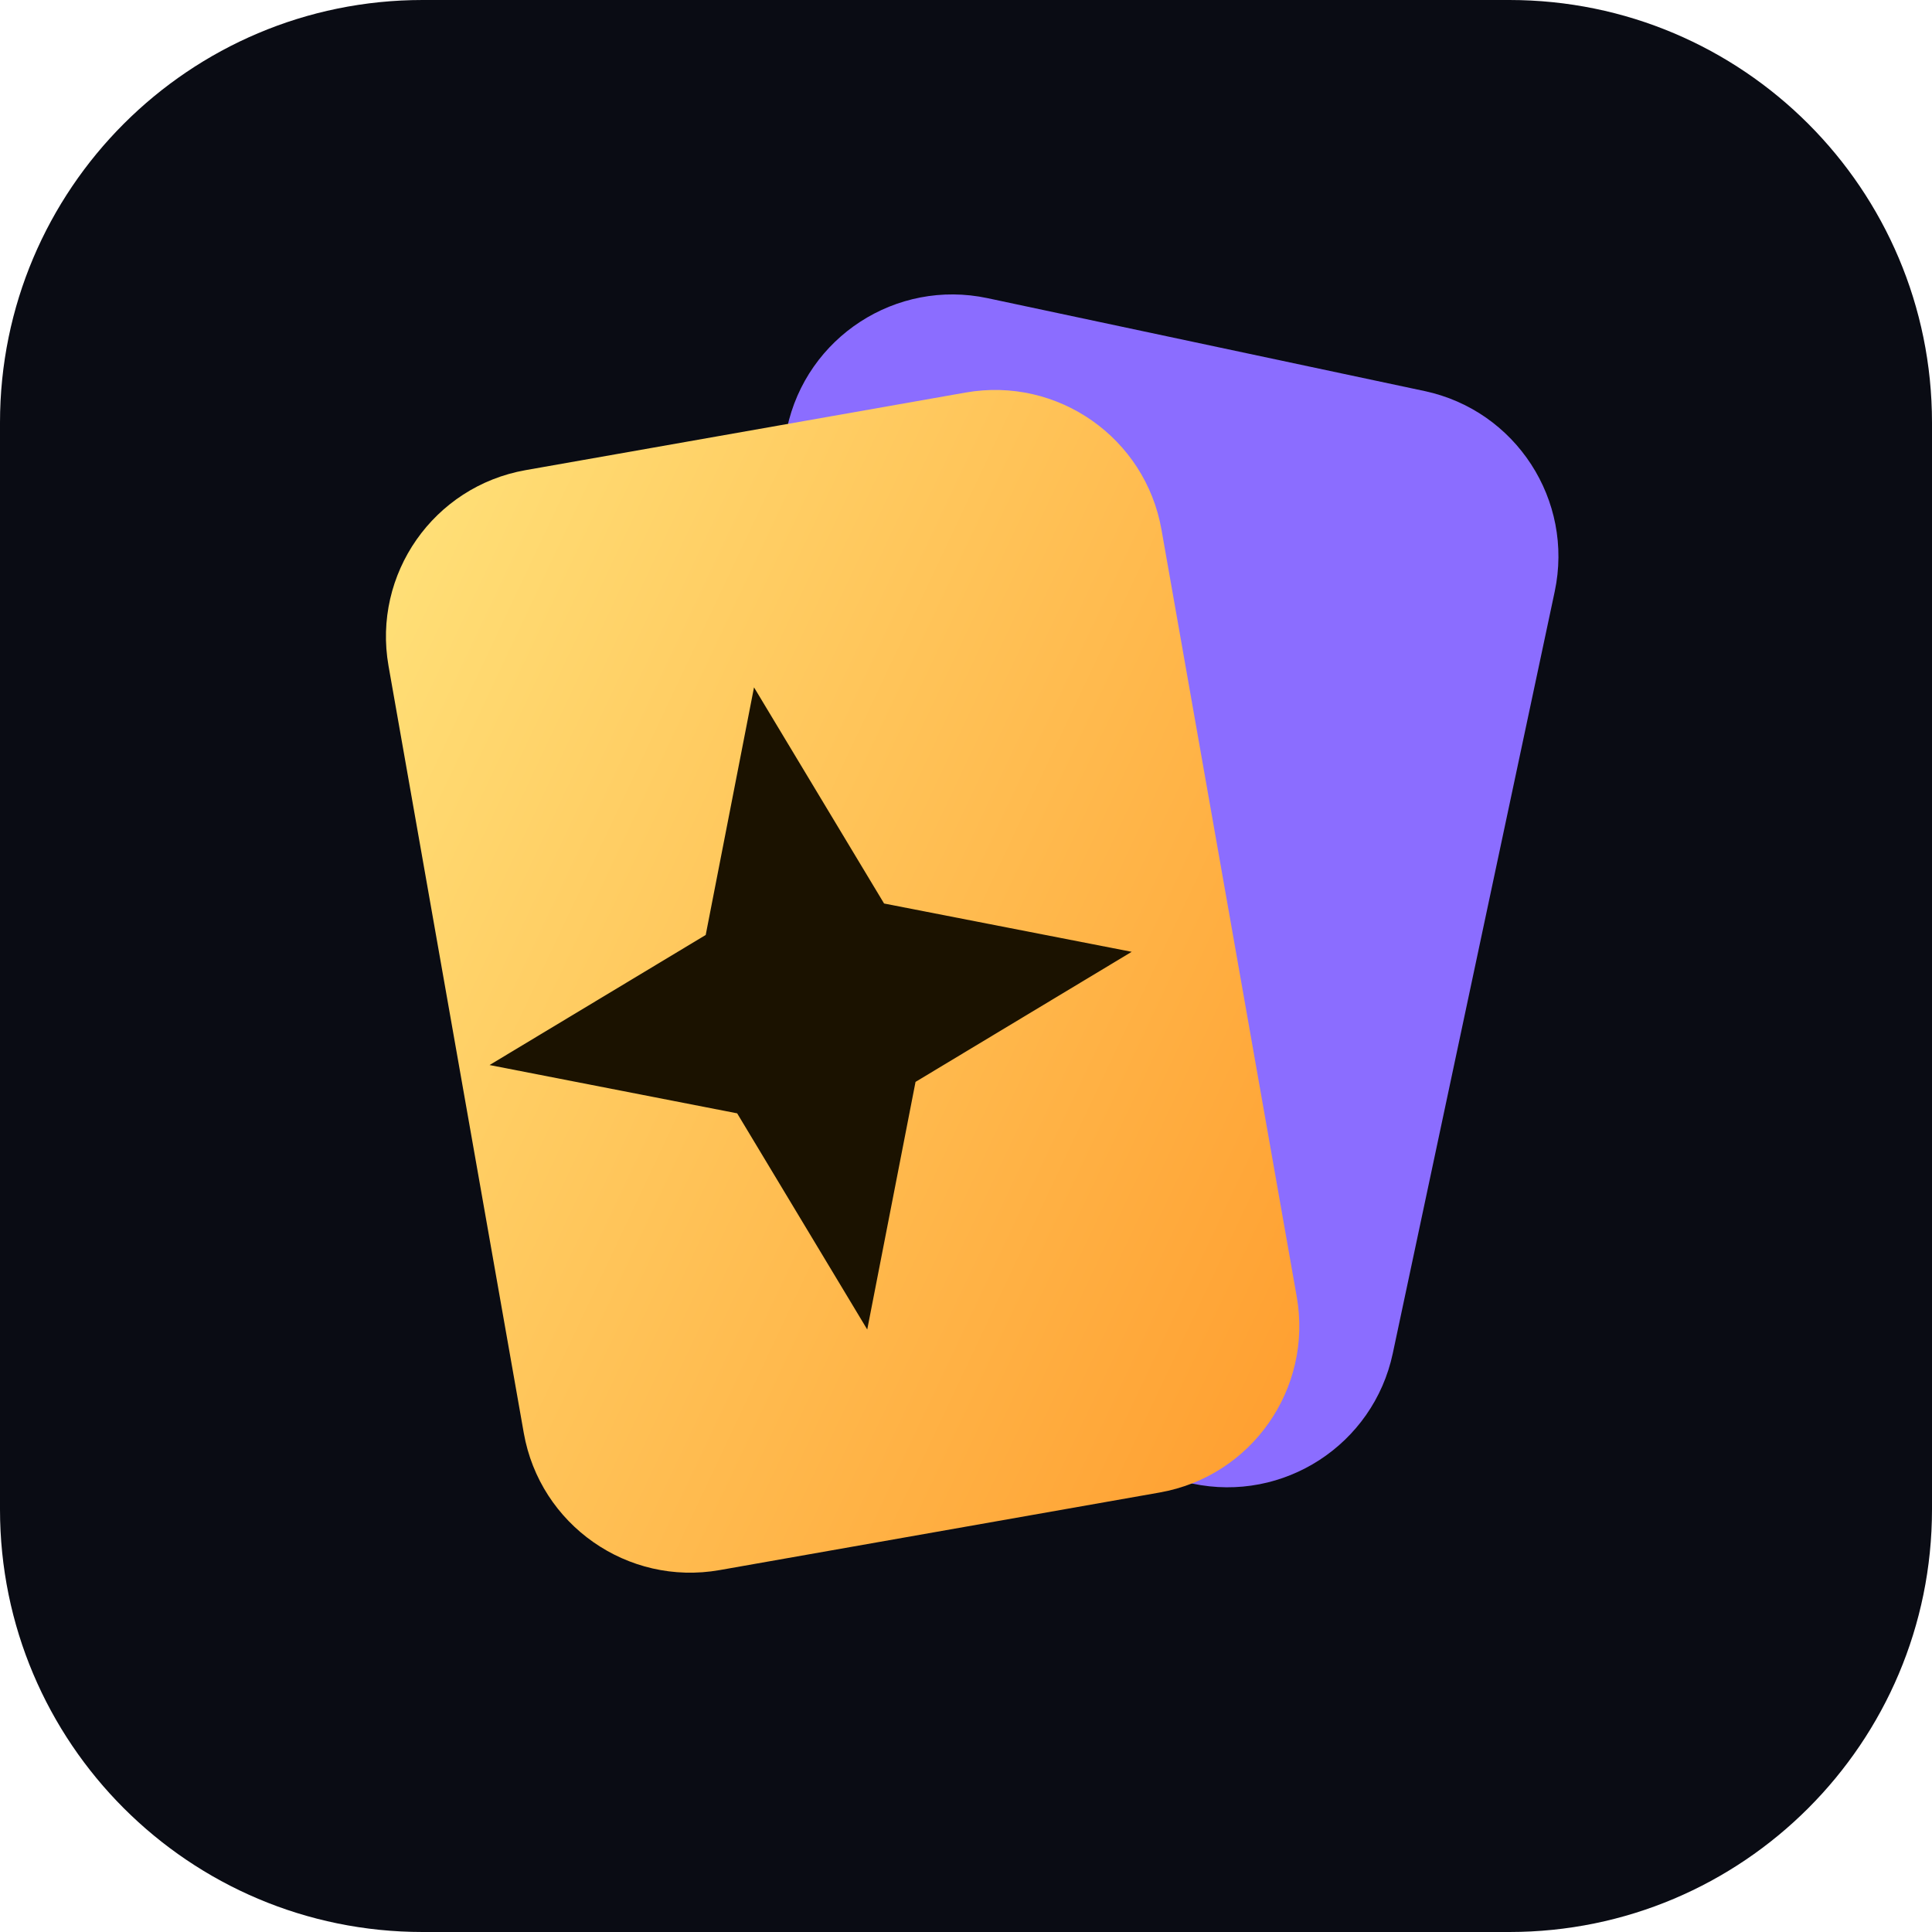
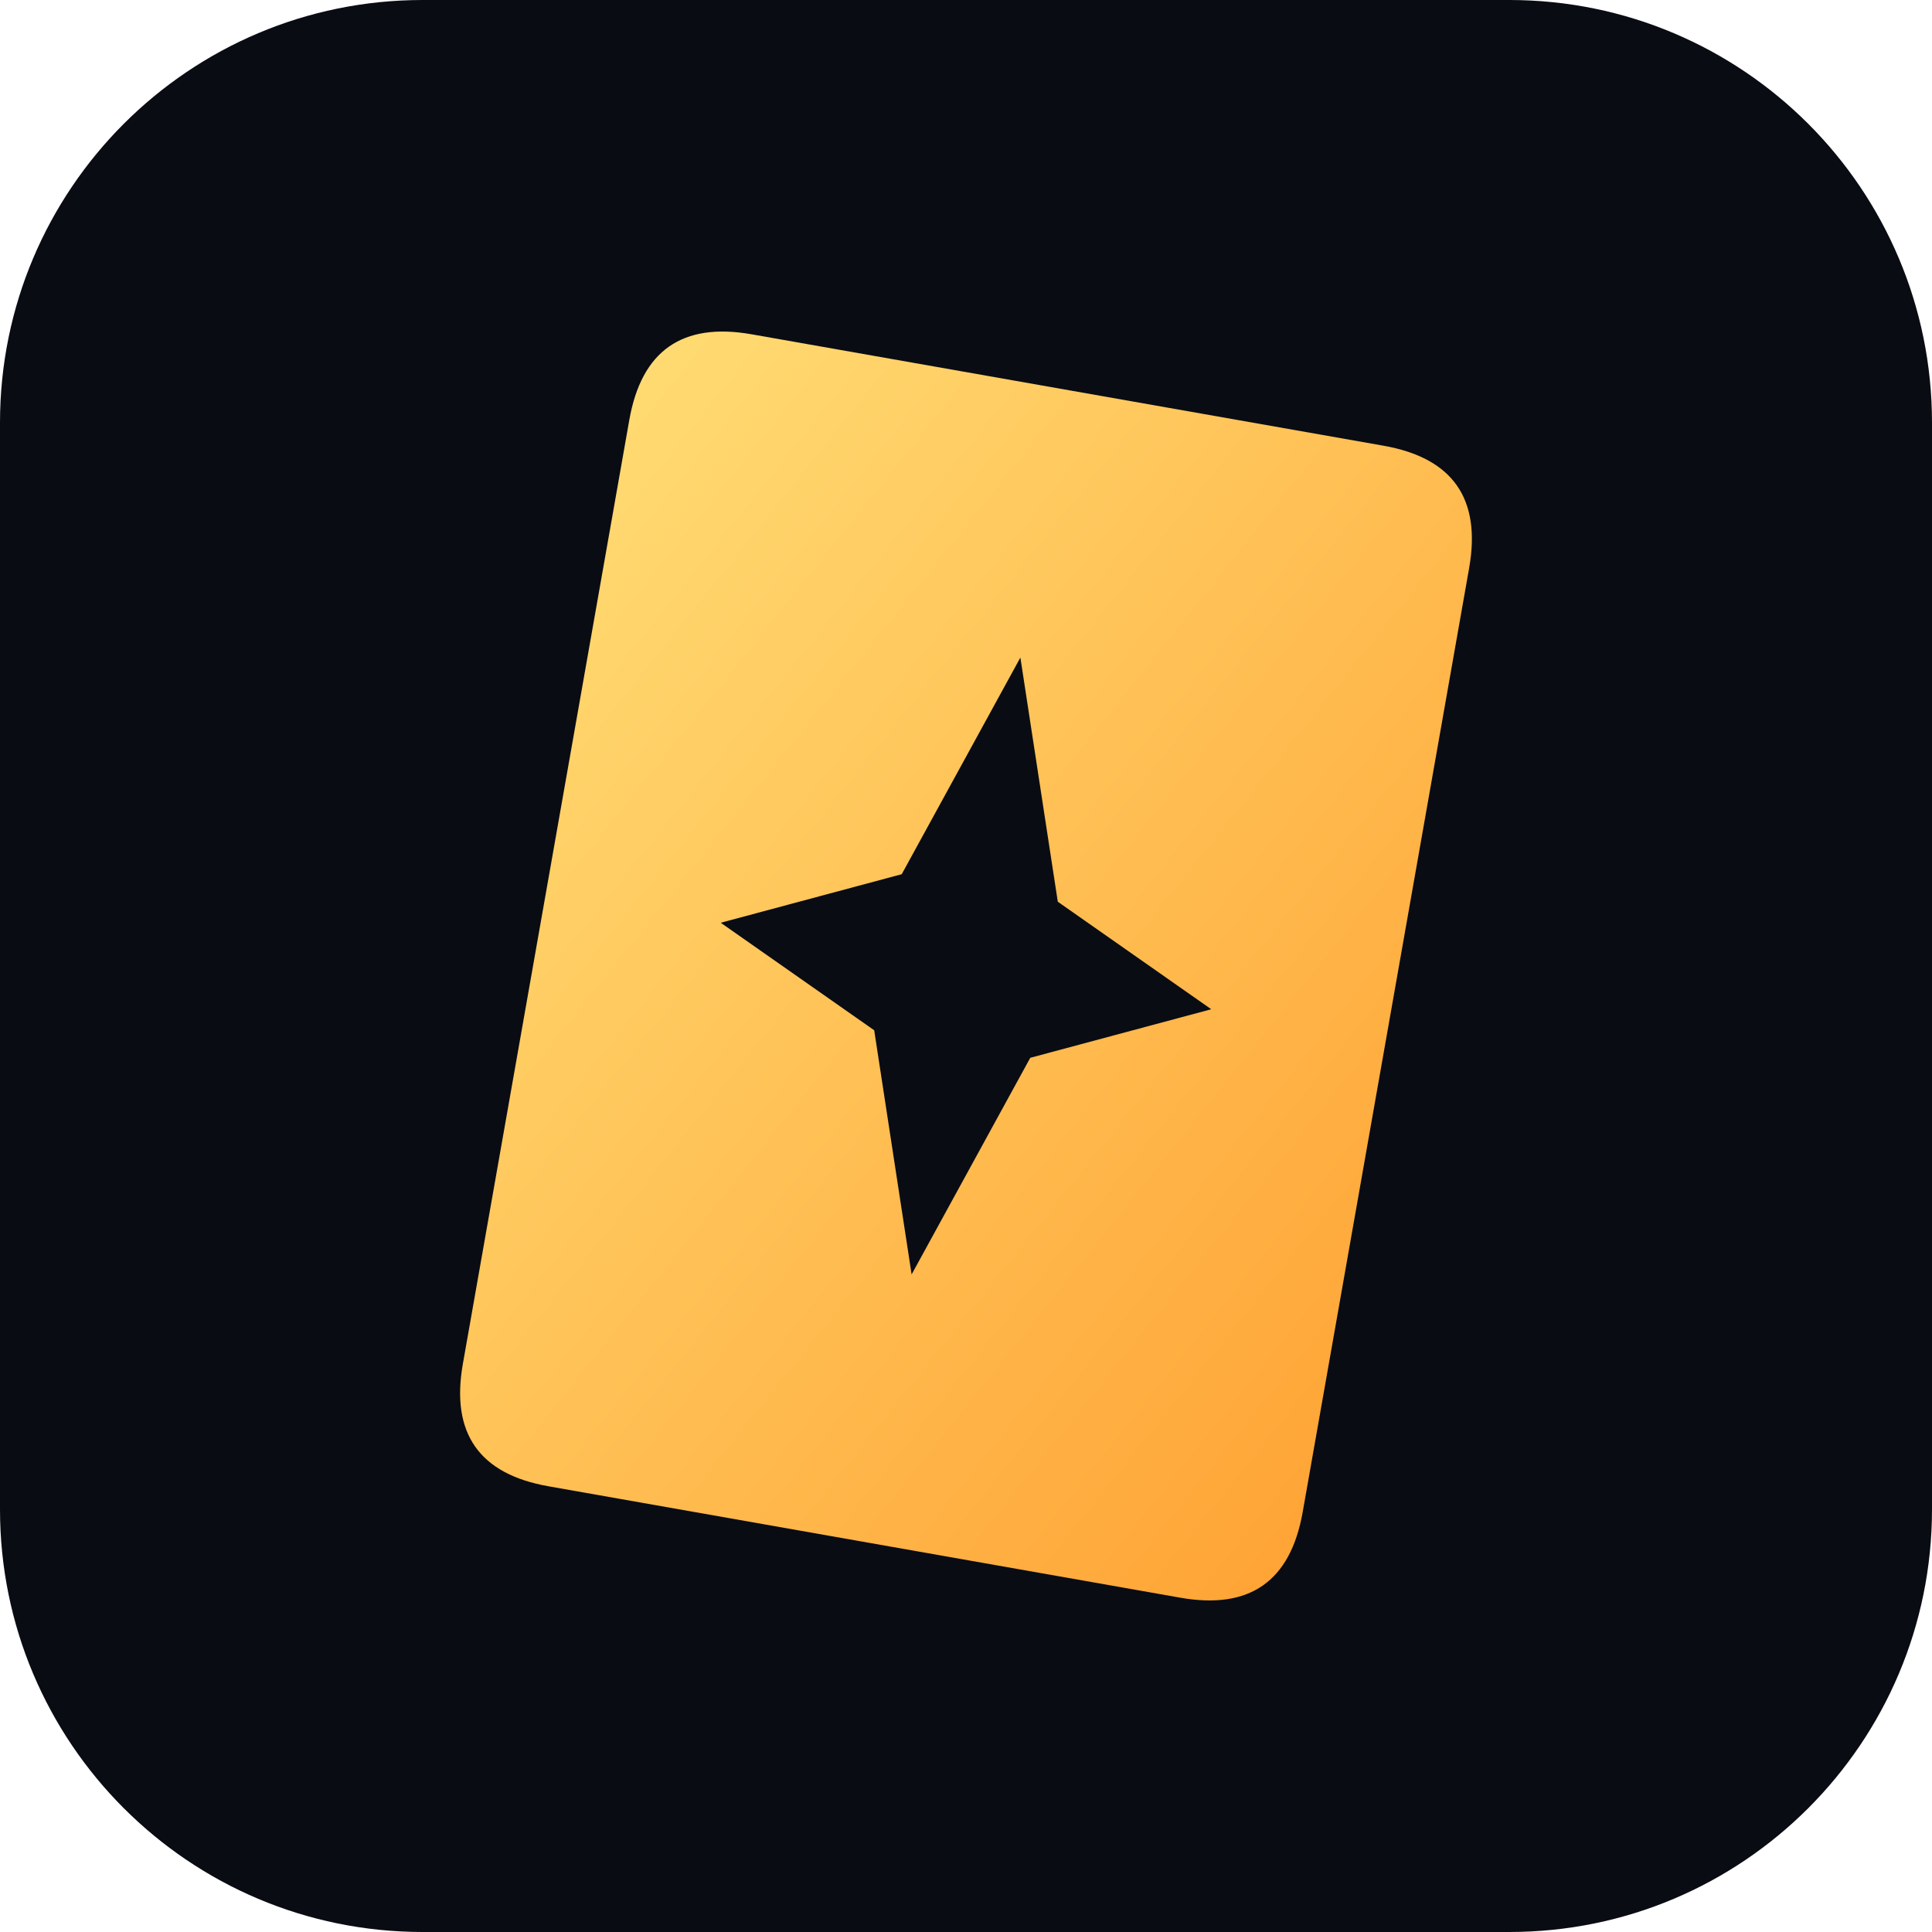
- <svg xmlns="http://www.w3.org/2000/svg" viewBox="0 0 32 32">
+ <svg xmlns="http://www.w3.org/2000/svg" viewBox="0 0 512 512">
  <defs>
    <linearGradient id="g" x1="0" y1="0" x2="1" y2="1">
      <stop offset="0" stop-color="#ffe27a" />
      <stop offset="1" stop-color="#ff9d2e" />
    </linearGradient>
  </defs>
-   <rect width="32" height="32" rx="7" fill="#0a0c14" />
-   <rect x="11.5" y="5.5" width="13" height="18.5" rx="2.8" transform="rotate(12 18 15)" fill="#8b6dff" />
-   <rect x="7.5" y="7" width="13" height="18.5" rx="2.8" transform="rotate(-10 14 16.5)" fill="url(#g)" />
-   <path d="M13.4 11.2 14.9 15.1 18.8 16.6 14.9 18.1 13.4 22 11.9 18.1 8 16.6 11.9 15.1Z" fill="#1b1200" transform="rotate(-10 14 16.5)" />
+   <rect width="512" height="512" rx="112" fill="#0a0c14" />
+   <path fill="url(#g)" fill-rule="evenodd" d="M199.206 88.595L366.624 118.115C385.007 121.356 392.578 132.169 389.336 150.552L345.23 400.693C341.988 419.076 331.176 426.647 312.793 423.405L145.376 393.885C126.992 390.644 119.422 379.831 122.663 361.448L166.77 111.307C170.011 92.924 180.823 85.353 199.206 88.595ZM270.412 174.261L280.327 238.966L320.997 267.461L273.034 280.328L241.587 337.739L231.672 273.034L191.002 244.539L238.965 231.672L270.412 174.261Z" />
</svg>
